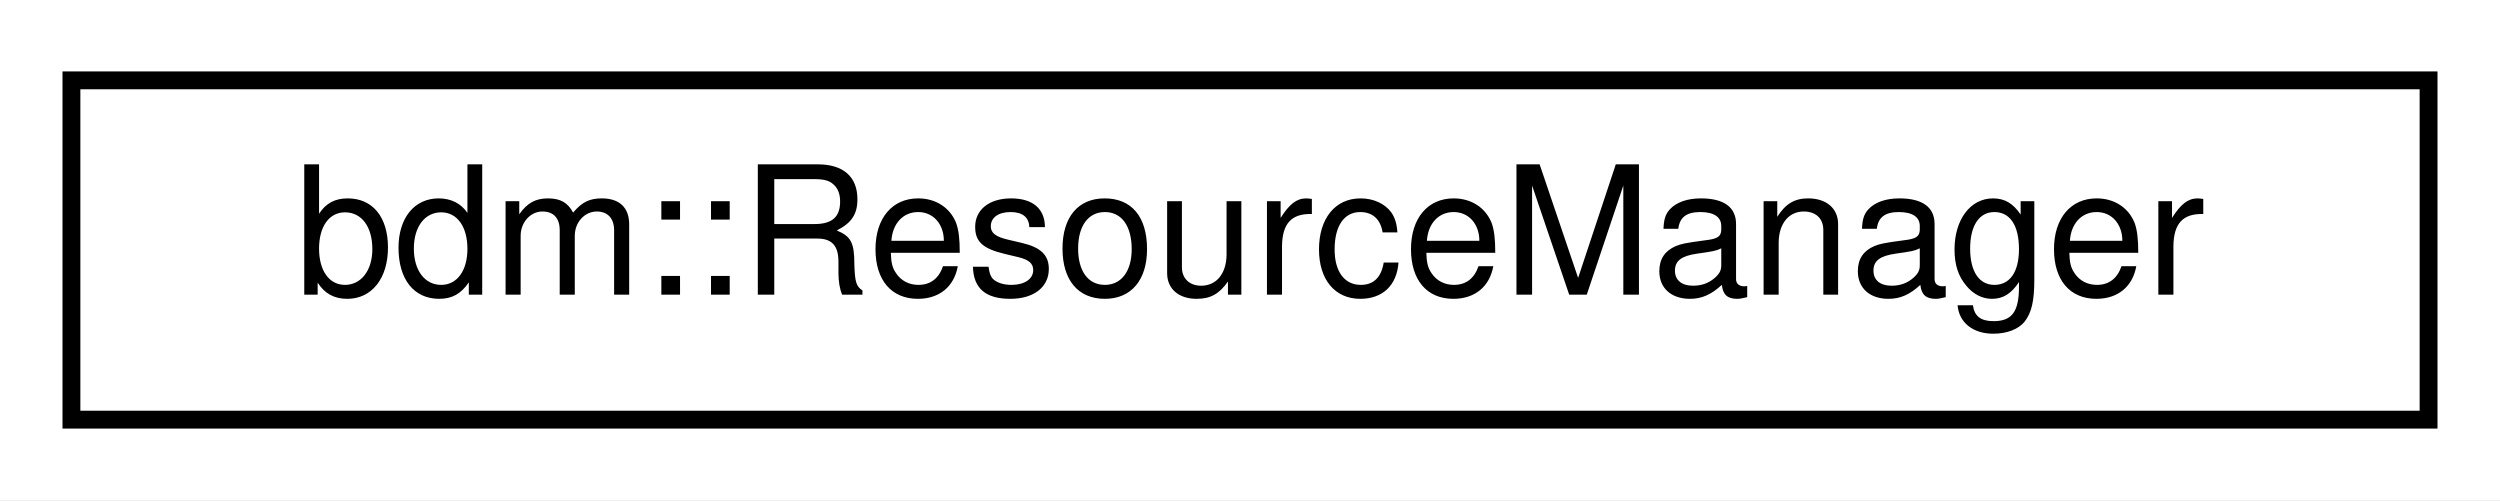
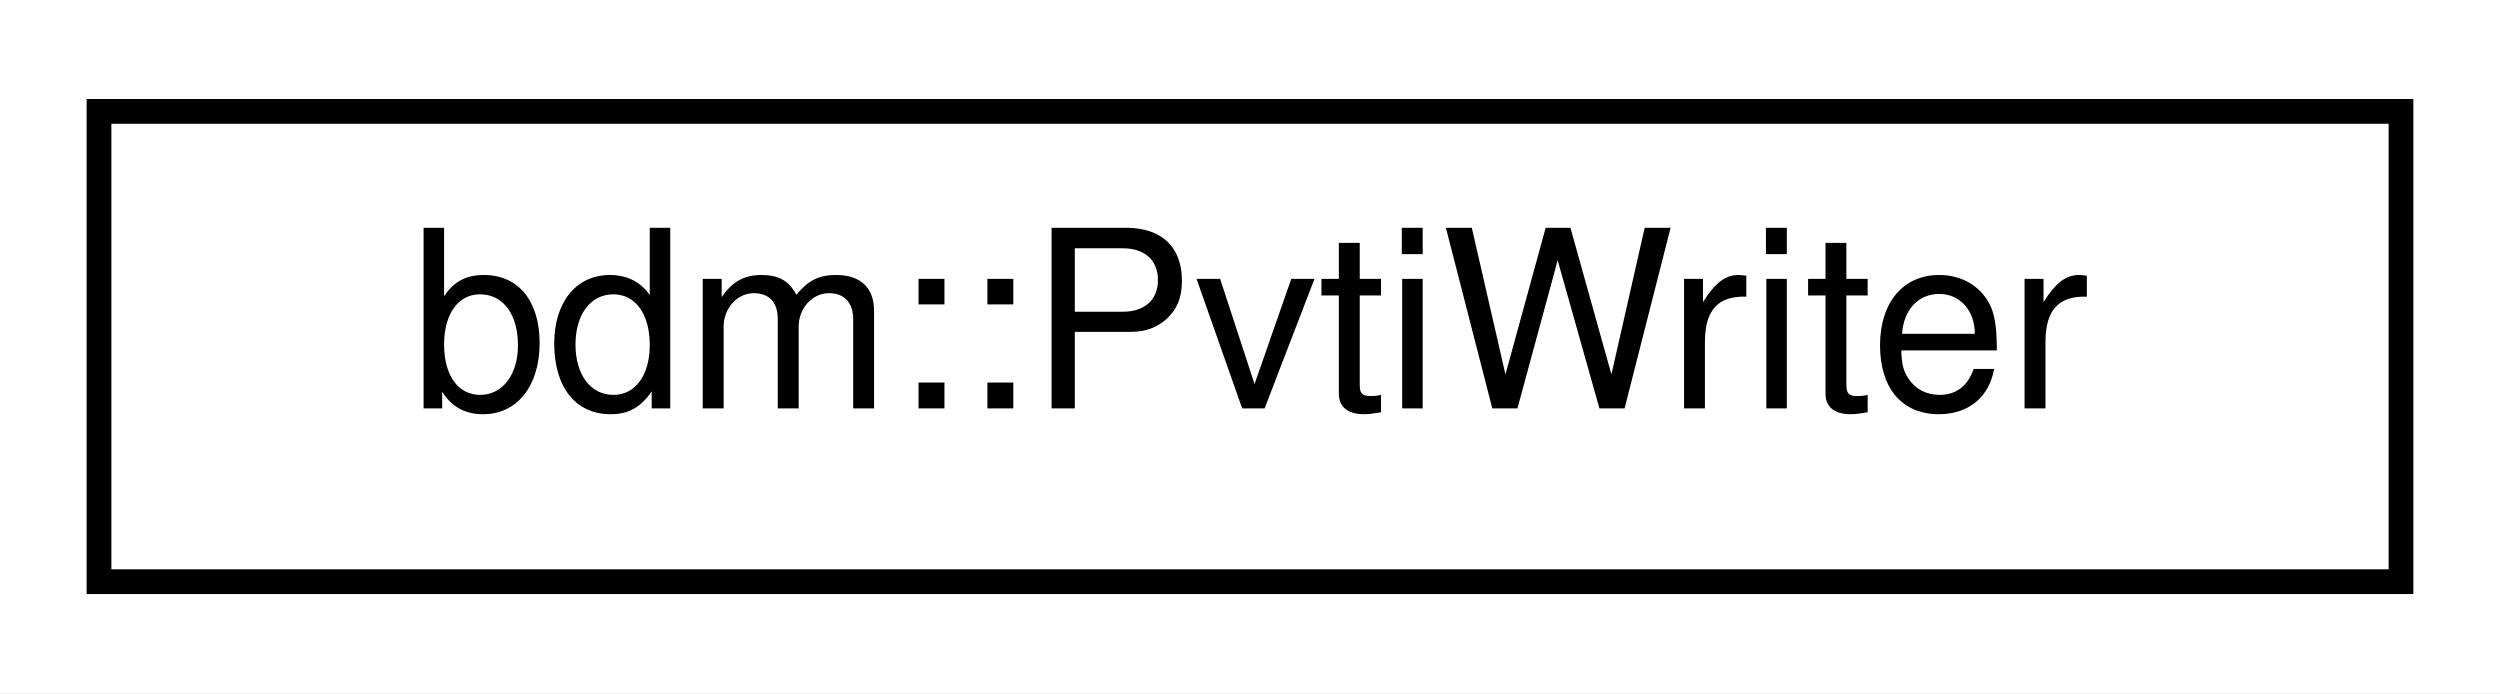
- <svg xmlns="http://www.w3.org/2000/svg" xmlns:xlink="http://www.w3.org/1999/xlink" width="140pt" height="28pt" viewBox="0.00 0.00 140.00 28.00">
+ <svg xmlns="http://www.w3.org/2000/svg" xmlns:xlink="http://www.w3.org/1999/xlink" width="101pt" height="28pt" viewBox="0.00 0.00 101.00 28.00">
  <g id="graph0" class="graph" transform="scale(1 1) rotate(0) translate(4 24)">
-     <polygon fill="white" stroke="transparent" points="-4,4 -4,-24 136,-24 136,4 -4,4" />
+     <polygon fill="white" stroke="transparent" points="-4,4 -4,-24 97,-24 97,4 -4,4" />
    <g id="node1" class="node">
      <g id="a_node1">
-         <a xlink:href="classbdm_1_1ResourceManager.html" target="_top" xlink:title=" ">
-           <polygon fill="white" stroke="black" points="0,-0.5 0,-19.5 132,-19.5 132,-0.5 0,-0.5" />
-           <text text-anchor="middle" x="66" y="-7.5" font-family="Helvetica,sans-Serif" font-size="10.00">bdm::ResourceManager</text>
+         <a xlink:href="classbdm_1_1PvtiWriter.html" target="_top" xlink:title=" ">
+           <polygon fill="white" stroke="black" points="0,-0.5 0,-19.5 93,-19.5 93,-0.5 0,-0.5" />
+           <text text-anchor="middle" x="46.5" y="-7.5" font-family="Helvetica,sans-Serif" font-size="10.00">bdm::PvtiWriter</text>
        </a>
      </g>
    </g>
  </g>
</svg>
